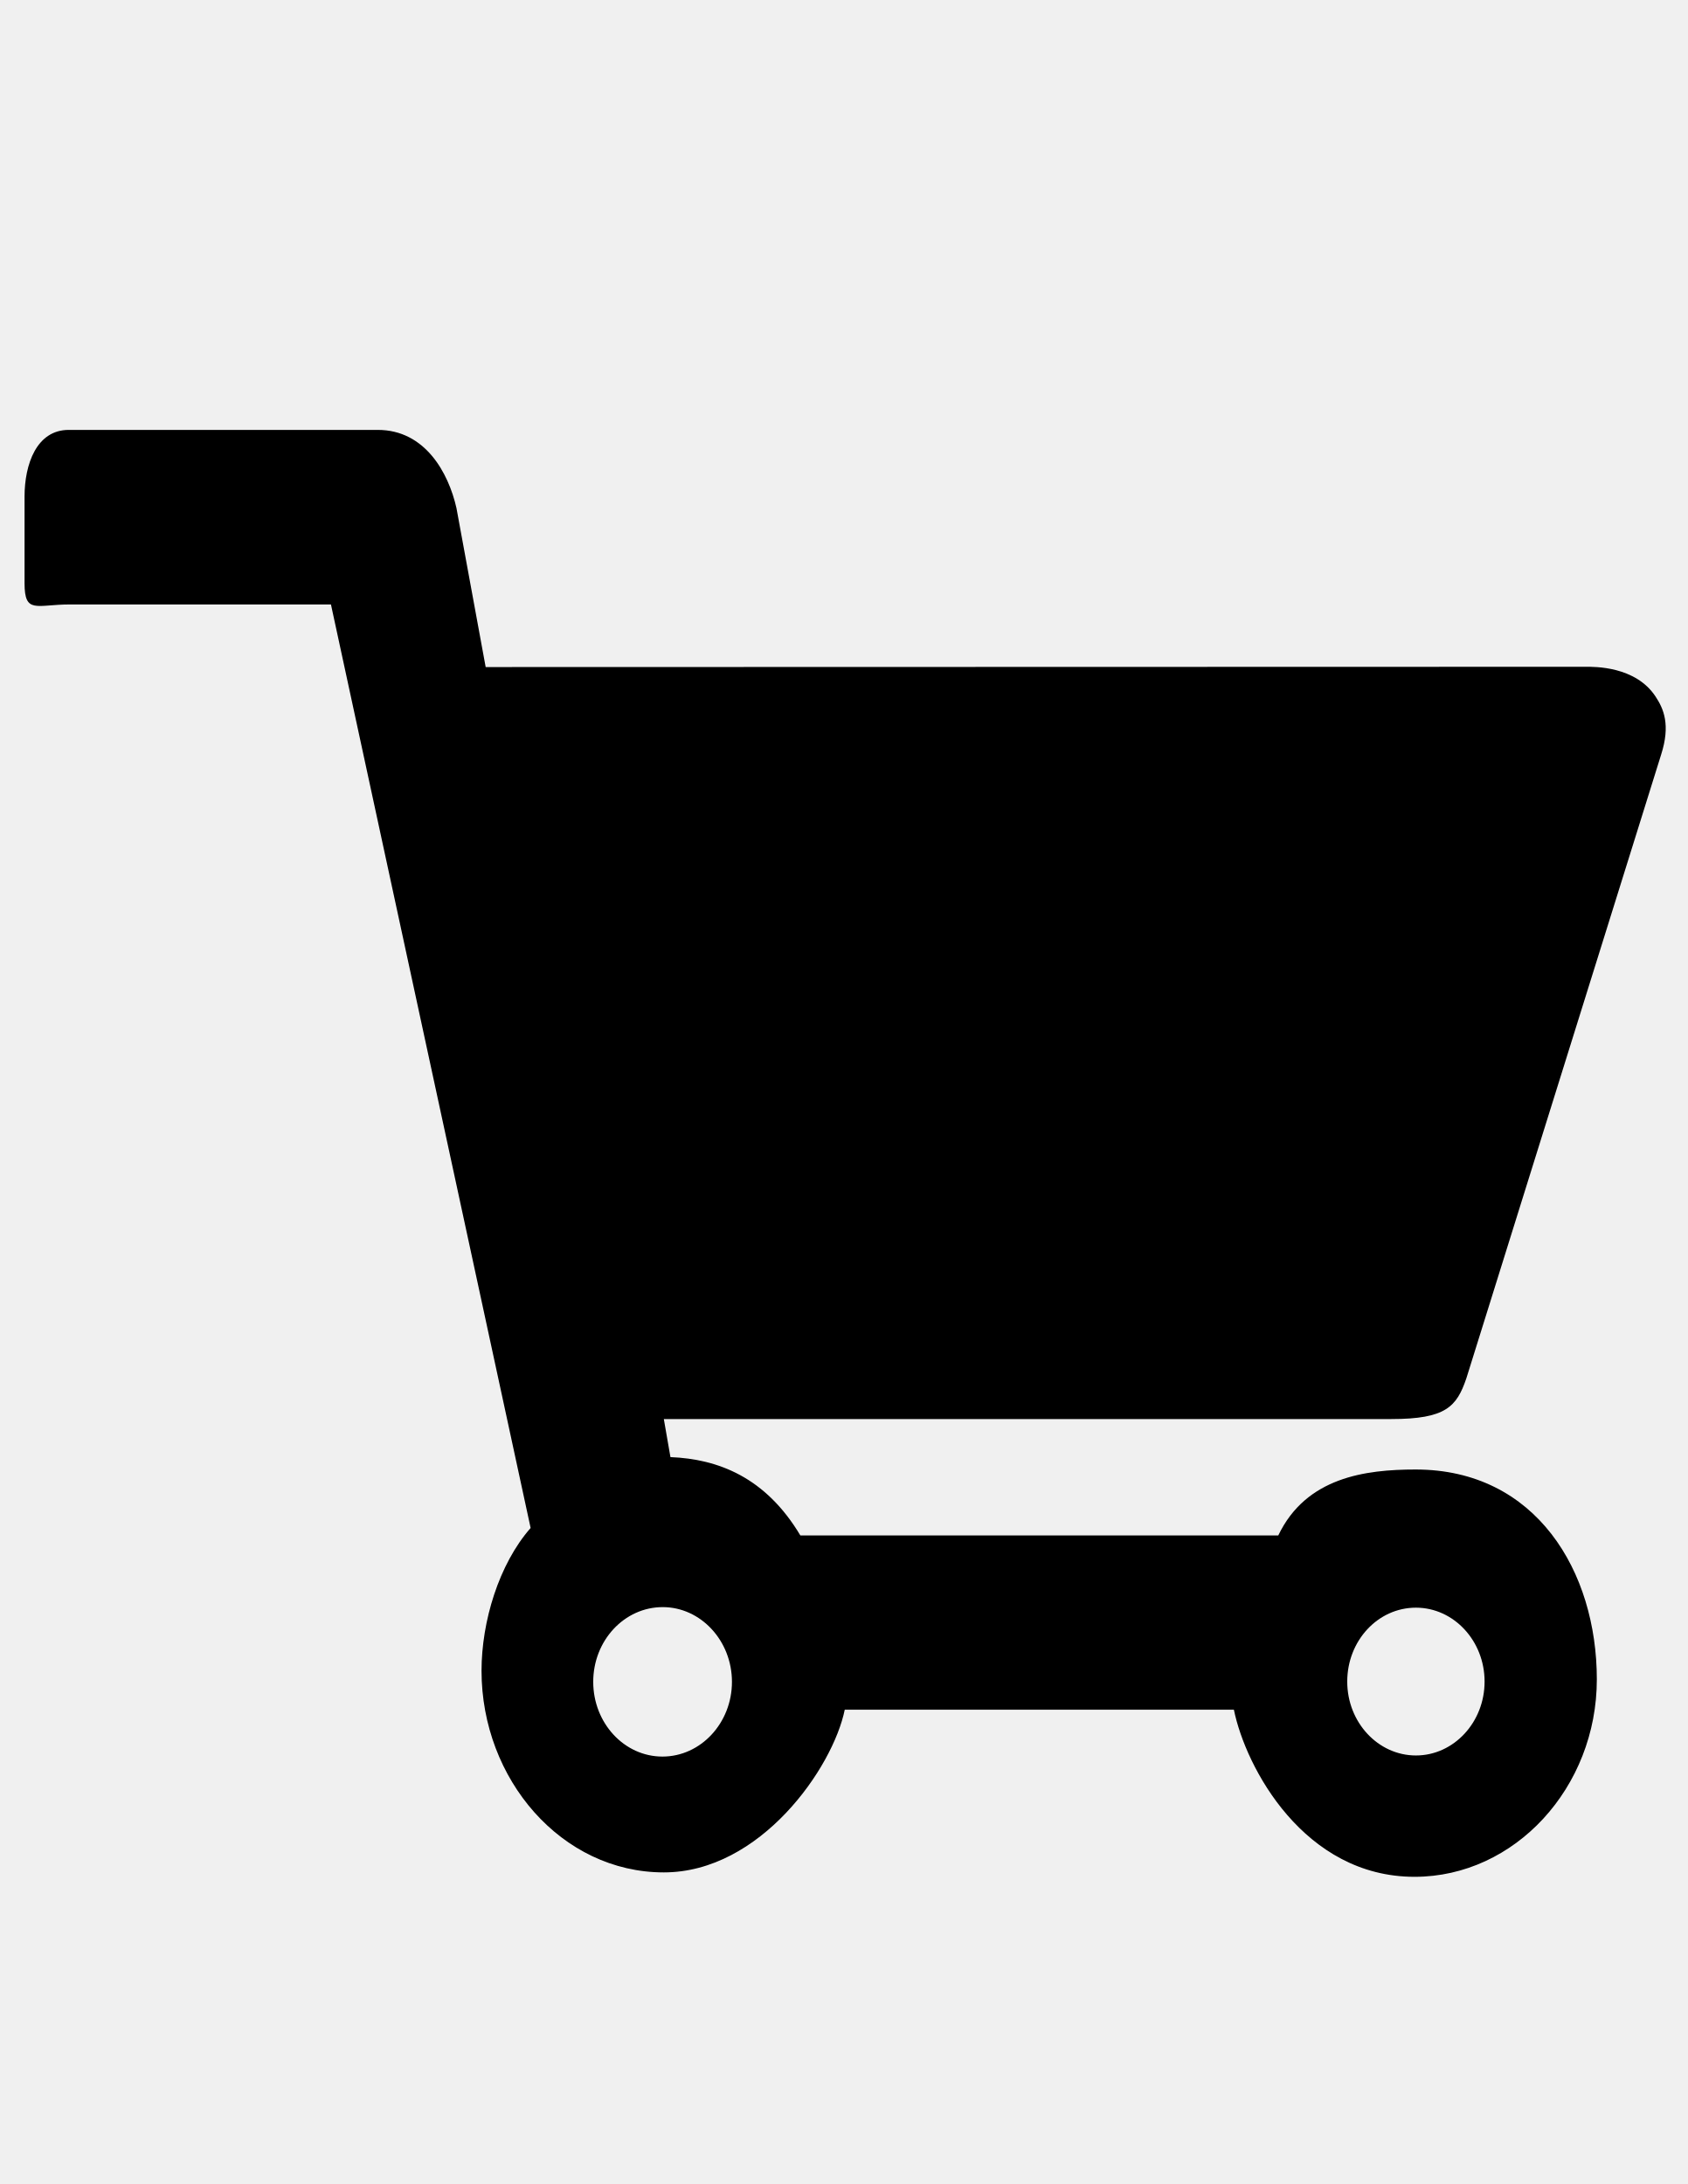
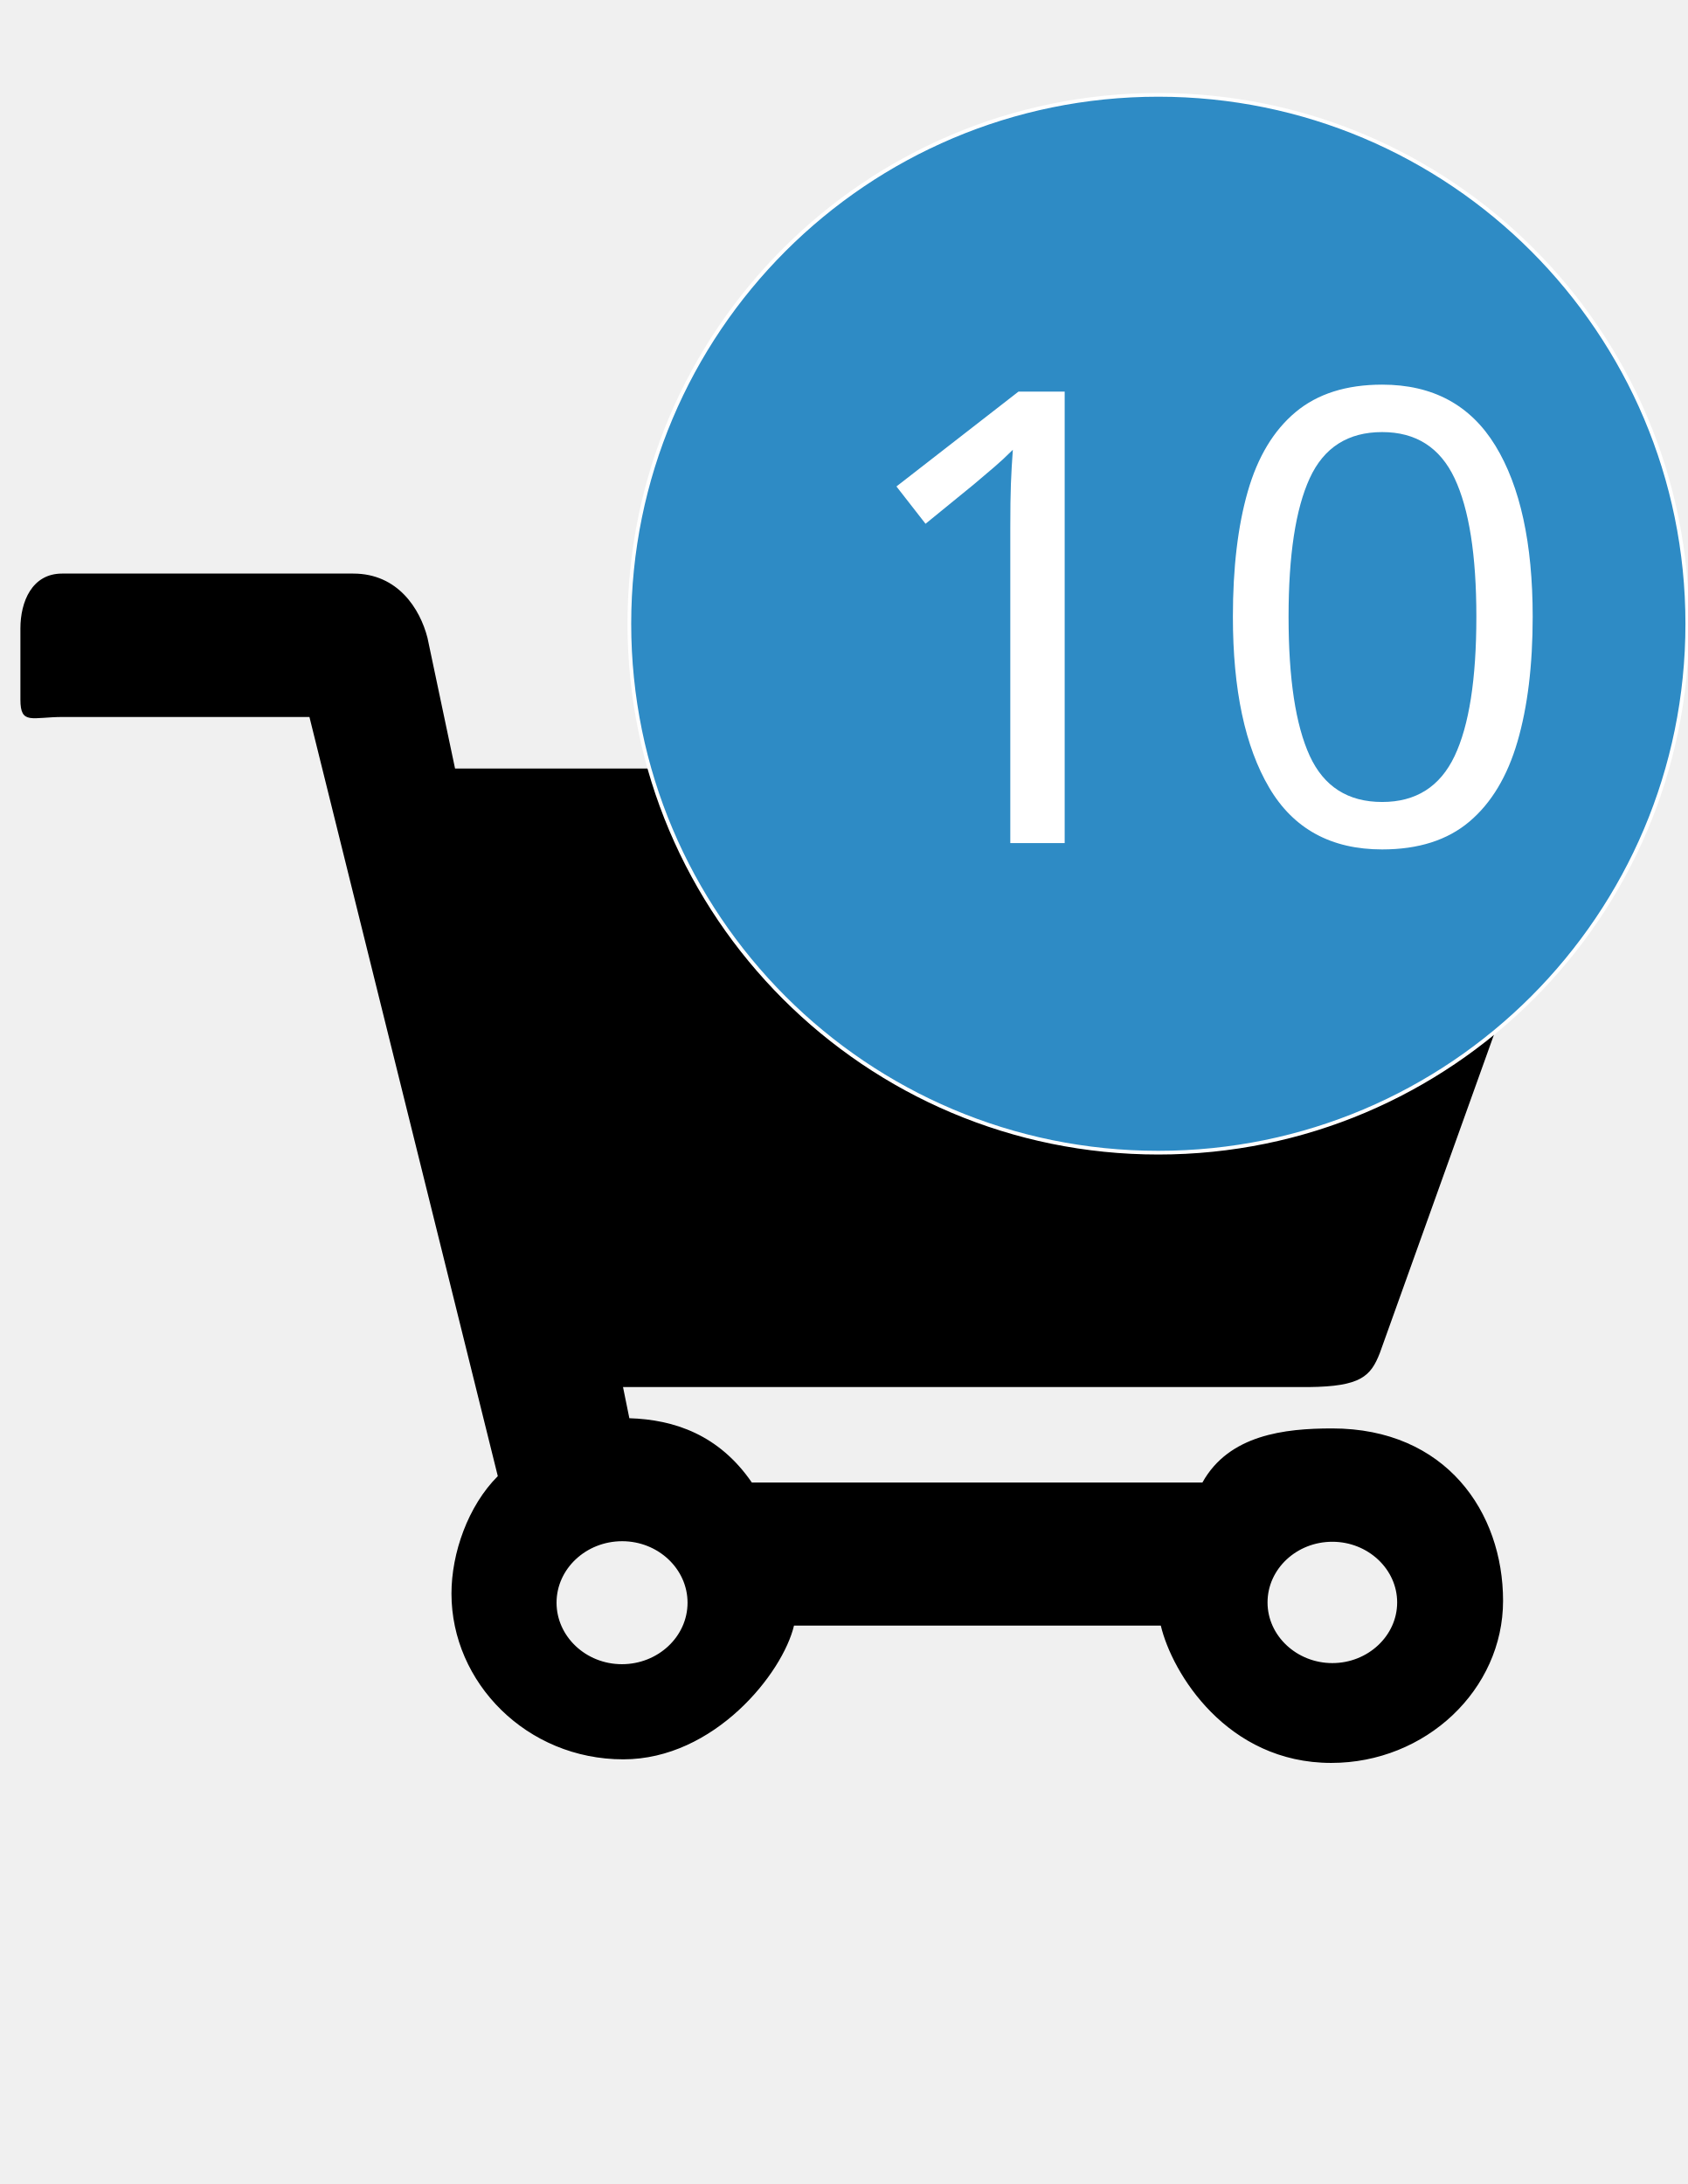
<svg xmlns="http://www.w3.org/2000/svg" version="1.1" id="Layer_1" x="0px" y="0px" viewBox="0 0 612 792" style="enable-background:new 0 0 612 792;" xml:space="preserve">
-   <path d="M531.7,499.8l70.6-226.1c3.5-10.9,0.9-16.7-2-21.1c-7.3-11.1-22.3-10.8-25.3-10.8l-398.9,0.1l-10.6-57.7  c-2.9-12.8-11.4-28.3-28.5-28.3H24.9c-11.6,0-16,12.4-16,24.2v31.4c0,11.3,4.3,7.7,16.4,7.7h94.7l72.4,334.9  c-11.5,13.1-17.8,33.9-17.8,51.8c0,39.3,29,73.1,66.1,73.1c35,0,61.3-37.9,65.6-59h141.1c4.3,21.1,25.5,60.6,65.5,60.6  c36.4,0,66.1-32.4,66.1-71.6c0-39.1-22-76.1-65.7-76.1c-18.2,0-39.7,2.8-49.8,23.9H290.2c-12.6-21.1-29.8-27.7-47.1-28.4l-2.4-13.8  h263.8C524.3,514.6,528.2,510.1,531.7,499.8z M215.1,609.9c0-15,11.3-27.1,25.2-27.1c13.8,0,25.1,12.2,25.1,27.1  S254.1,637,240.2,637C226.3,637,215.1,624.8,215.1,609.9z M513.4,636.6c-13.7,0-24.9-12-24.9-26.8s11.1-26.8,24.9-26.8  c13.7,0,24.9,12,24.9,26.8C538.3,624.6,527.1,636.6,513.4,636.6z" />
+   <style type="text/css">
+ 	.st0{fill:#2E8BC5;stroke:#FFFFFF;stroke-width:1.341;stroke-miterlimit:10;}
+ 	.st1{fill:none;}
+ 	.st2{fill:#FFFFFF;}
+ 	.st3{font-family:'Montserrat-Regular';}
+ 	.st4{font-size:229.305px;}
+ </style>
+   <path d="M500.3,490.7l66.6-185.8c3.3-9,0.8-13.7-1.9-17.3c-6.9-9.1-21-8.9-23.9-8.9L165,278.7l-10-47.4  c-2.7-10.5-10.7-23.3-26.9-23.3H22.5c-10.9,0-15.1,10.2-15.1,19.9v25.8c0,9.3,4.1,6.3,15.5,6.3h89.3l68.3,275.3  c-10.8,10.8-16.8,27.9-16.8,42.6c0,32.3,27.3,60.1,62.3,60.1c33,0,57.8-31.2,61.9-48.5h133c4.1,17.3,24,49.8,61.8,49.8  c34.3,0,62.3-26.6,62.3-58.8c0-32.1-20.7-62.5-62-62.5c-17.2,0-37.4,2.3-47,19.6H272.6c-11.9-17.3-28.1-22.8-44.4-23.3l-2.3-11.3  h248.7C493.4,502.8,497,499.1,500.3,490.7z M201.8,581.2c0-12.3,10.7-22.3,23.8-22.3c13,0,23.7,10,23.7,22.3s-10.7,22.3-23.8,22.3  S201.8,593.4,201.8,581.2z M483.1,603.1c-12.9,0-23.5-9.9-23.5-22s10.5-22,23.5-22c12.9,0,23.5,9.9,23.5,22  C506.6,593.2,496,603.1,483.1,603.1z" />
+   <circle class="st0" cx="420" cy="226.2" r="191.8" />
+   <rect x="304.6" y="135.6" class="st1" width="328.5" height="260.1" />
+   <text transform="matrix(1 0 0 1 304.6394 305.7354)" class="st2 st3 st4">10</text>
</svg>
